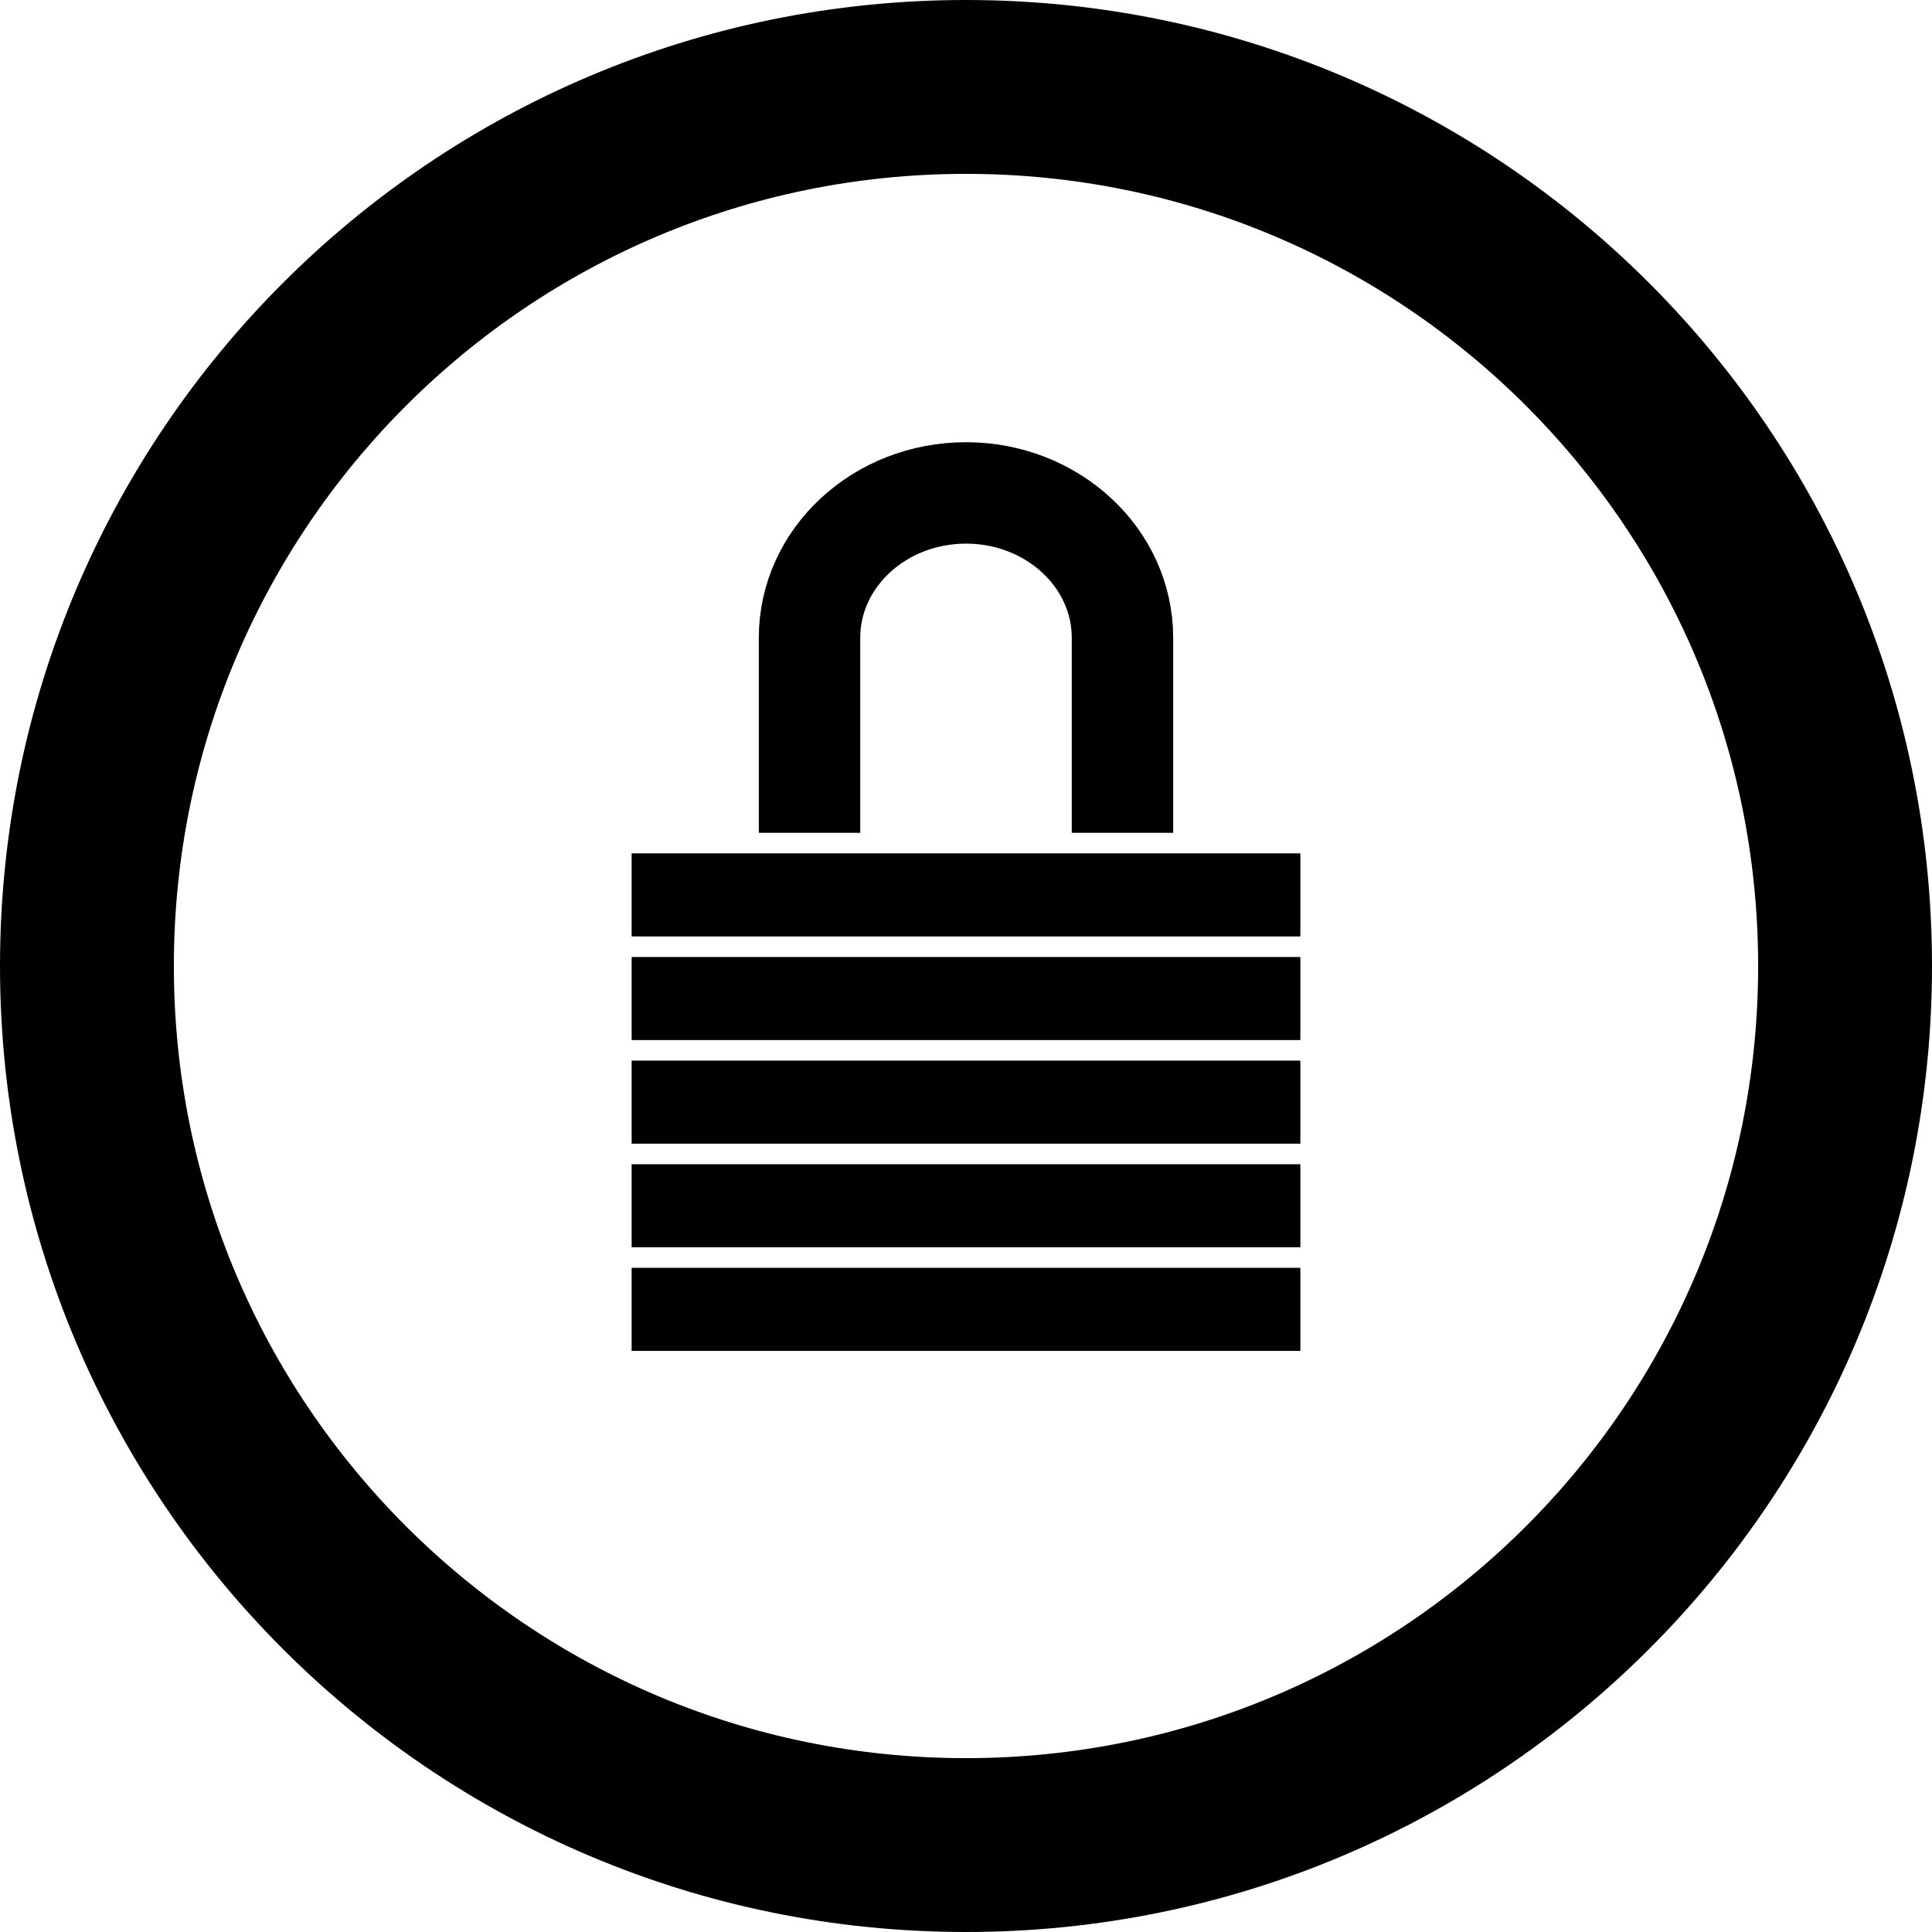
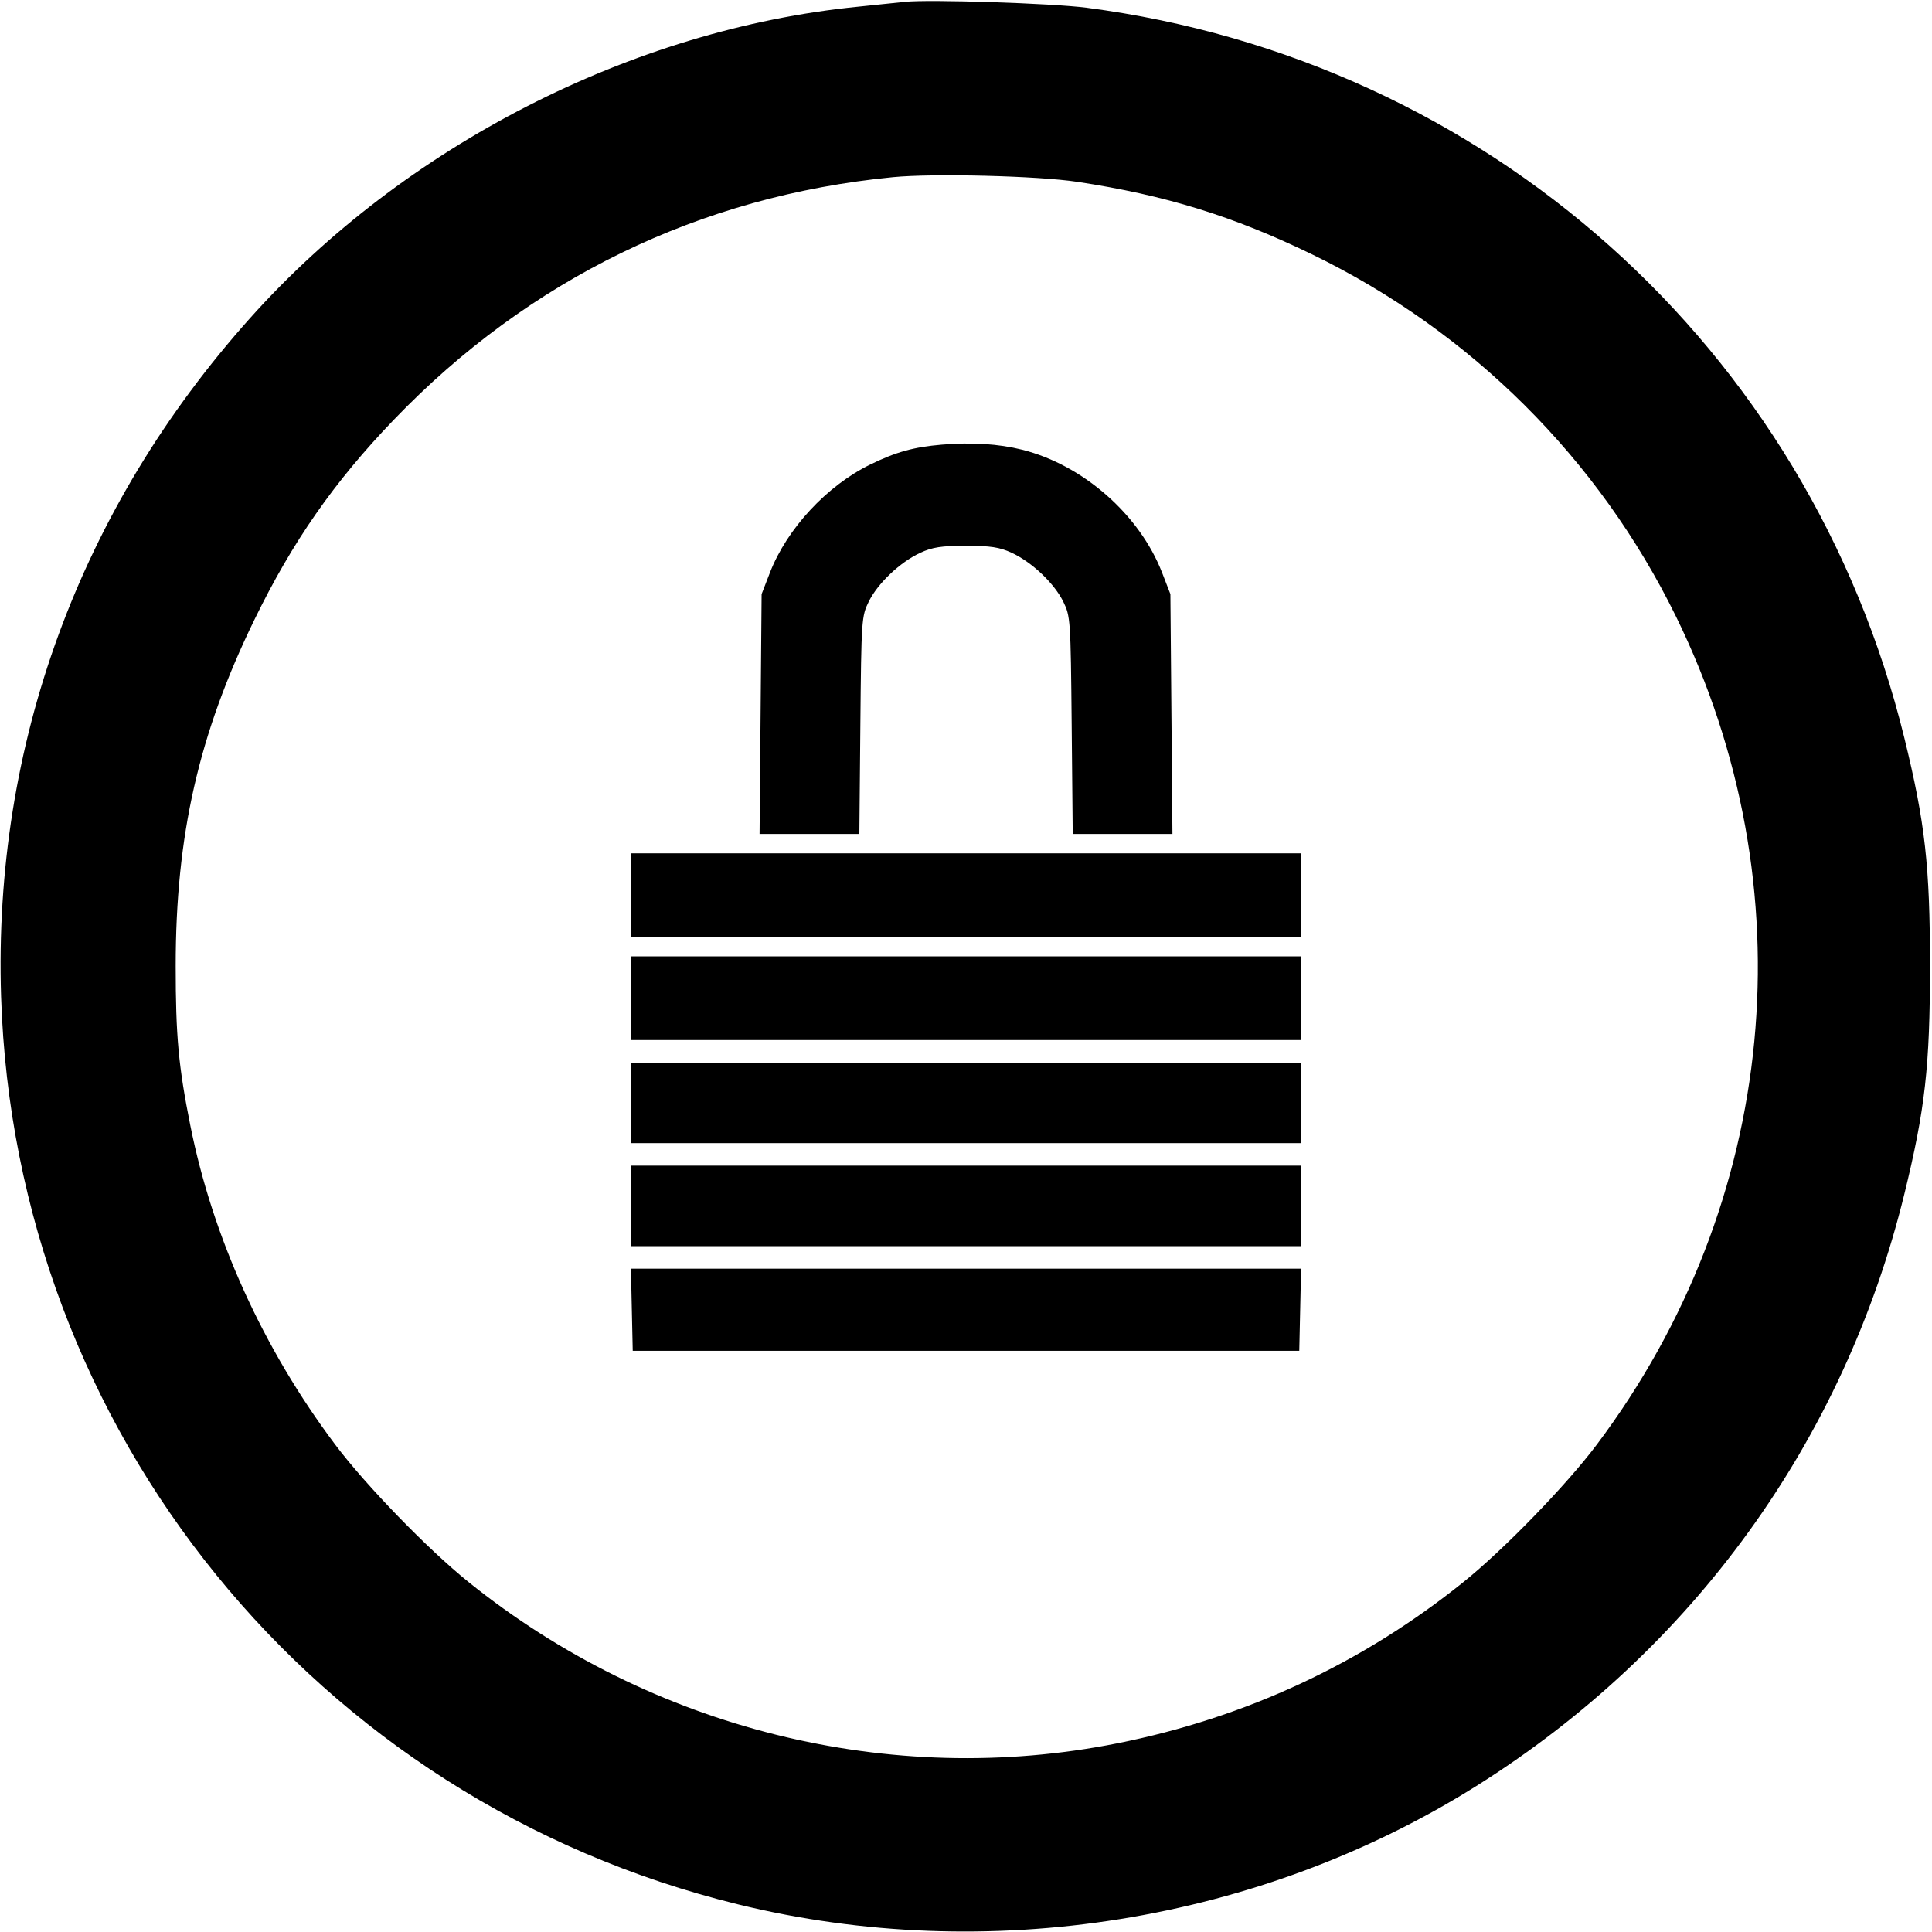
<svg xmlns="http://www.w3.org/2000/svg" viewBox="0 0 666.74 666.74">
-   <circle cx="333.37" cy="333.37" r="303.37" style="fill:none;stroke:#000;stroke-miterlimit:10;stroke-width:60px" />
-   <path d="M217.98 294.5h230.78v28.67H217.98zM217.98 330.26h230.78v28.67H217.98zM217.98 366.02h230.78v28.67H217.98zM217.98 401.78h230.78v28.67H217.98zM217.98 437.53h230.78v28.67H217.98z" />
-   <path d="M387.37 287.41v-67.3c0-27.61-24.18-50-54-50s-54 22.39-54 50v67.3" style="stroke-width:35px;fill:none;stroke:#000;stroke-miterlimit:10" />
+   <path d="M312.257 0.642 C 310.117 0.888,302.867 1.638,296.144 2.308 C 218.087 10.087,139.468 50.354,86.307 109.782 C 27.523 175.495,-2.396 257.019,0.376 343.927 C 5.162 493.960,108.655 621.436,254.720 657.212 C 340.961 678.335,434.744 663.293,509.500 616.348 C 584.107 569.497,636.331 497.256,657.213 412.020 C 664.374 382.788,666.046 367.903,666.046 333.370 C 666.046 298.837,664.374 283.952,657.213 254.720 C 624.186 119.910,513.163 20.739,375.041 2.673 C 363.204 1.125,320.153 -0.268,312.257 0.642 M371.708 62.737 C 402.135 67.337,425.661 74.603,452.828 87.792 C 507.574 114.370,551.737 158.327,578.419 212.798 C 624.193 306.246,613.758 415.120,551.028 498.580 C 540.500 512.587,519.044 534.701,505.075 545.943 C 470.177 574.028,429.912 592.793,385.598 601.624 C 307.258 617.236,224.766 596.724,161.665 545.943 C 147.696 534.701,126.240 512.587,115.712 498.580 C 90.834 465.480,73.432 427.151,65.677 388.376 C 61.589 367.933,60.632 357.503,60.632 333.370 C 60.632 288.258,68.561 253.360,87.774 213.912 C 100.914 186.934,115.296 166.302,135.908 144.862 C 182.624 96.268,241.572 67.619,308.177 61.139 C 322.108 59.784,358.171 60.691,371.708 62.737 M325.036 153.453 C 315.321 154.278,309.239 155.965,300.345 160.302 C 285.357 167.610,271.582 182.453,265.696 197.637 L 262.834 205.023 262.480 246.416 L 262.127 287.809 279.346 287.809 L 296.565 287.809 296.910 250.305 C 297.246 213.768,297.321 212.667,299.810 207.613 C 302.932 201.277,310.640 193.980,317.618 190.756 C 321.788 188.829,324.897 188.356,333.370 188.356 C 341.843 188.356,344.952 188.829,349.122 190.756 C 356.100 193.980,363.808 201.277,366.930 207.613 C 369.418 212.666,369.494 213.780,369.842 250.305 L 370.198 287.809 387.406 287.809 L 404.613 287.809 404.260 246.416 L 403.906 205.023 401.044 197.637 C 393.277 177.600,373.766 160.462,352.722 155.194 C 344.645 153.172,335.281 152.583,325.036 153.453 M217.802 308.923 L 217.802 323.369 333.370 323.369 L 448.938 323.369 448.938 308.923 L 448.938 294.477 333.370 294.477 L 217.802 294.477 217.802 308.923 M217.802 344.482 L 217.802 358.928 333.370 358.928 L 448.938 358.928 448.938 344.482 L 448.938 330.036 333.370 330.036 L 217.802 330.036 217.802 344.482 M217.802 380.597 L 217.802 394.488 333.370 394.488 L 448.938 394.488 448.938 380.597 L 448.938 366.707 333.370 366.707 L 217.802 366.707 217.802 380.597 M217.802 416.157 L 217.802 430.047 333.370 430.047 L 448.938 430.047 448.938 416.157 L 448.938 402.266 333.370 402.266 L 217.802 402.266 217.802 416.157 M218.046 451.994 L 218.357 466.162 333.370 466.162 L 448.383 466.162 448.694 451.994 L 449.005 437.826 333.370 437.826 L 217.735 437.826 218.046 451.994 " stroke="none" fill-rule="evenodd" fill="black" />
</svg>
